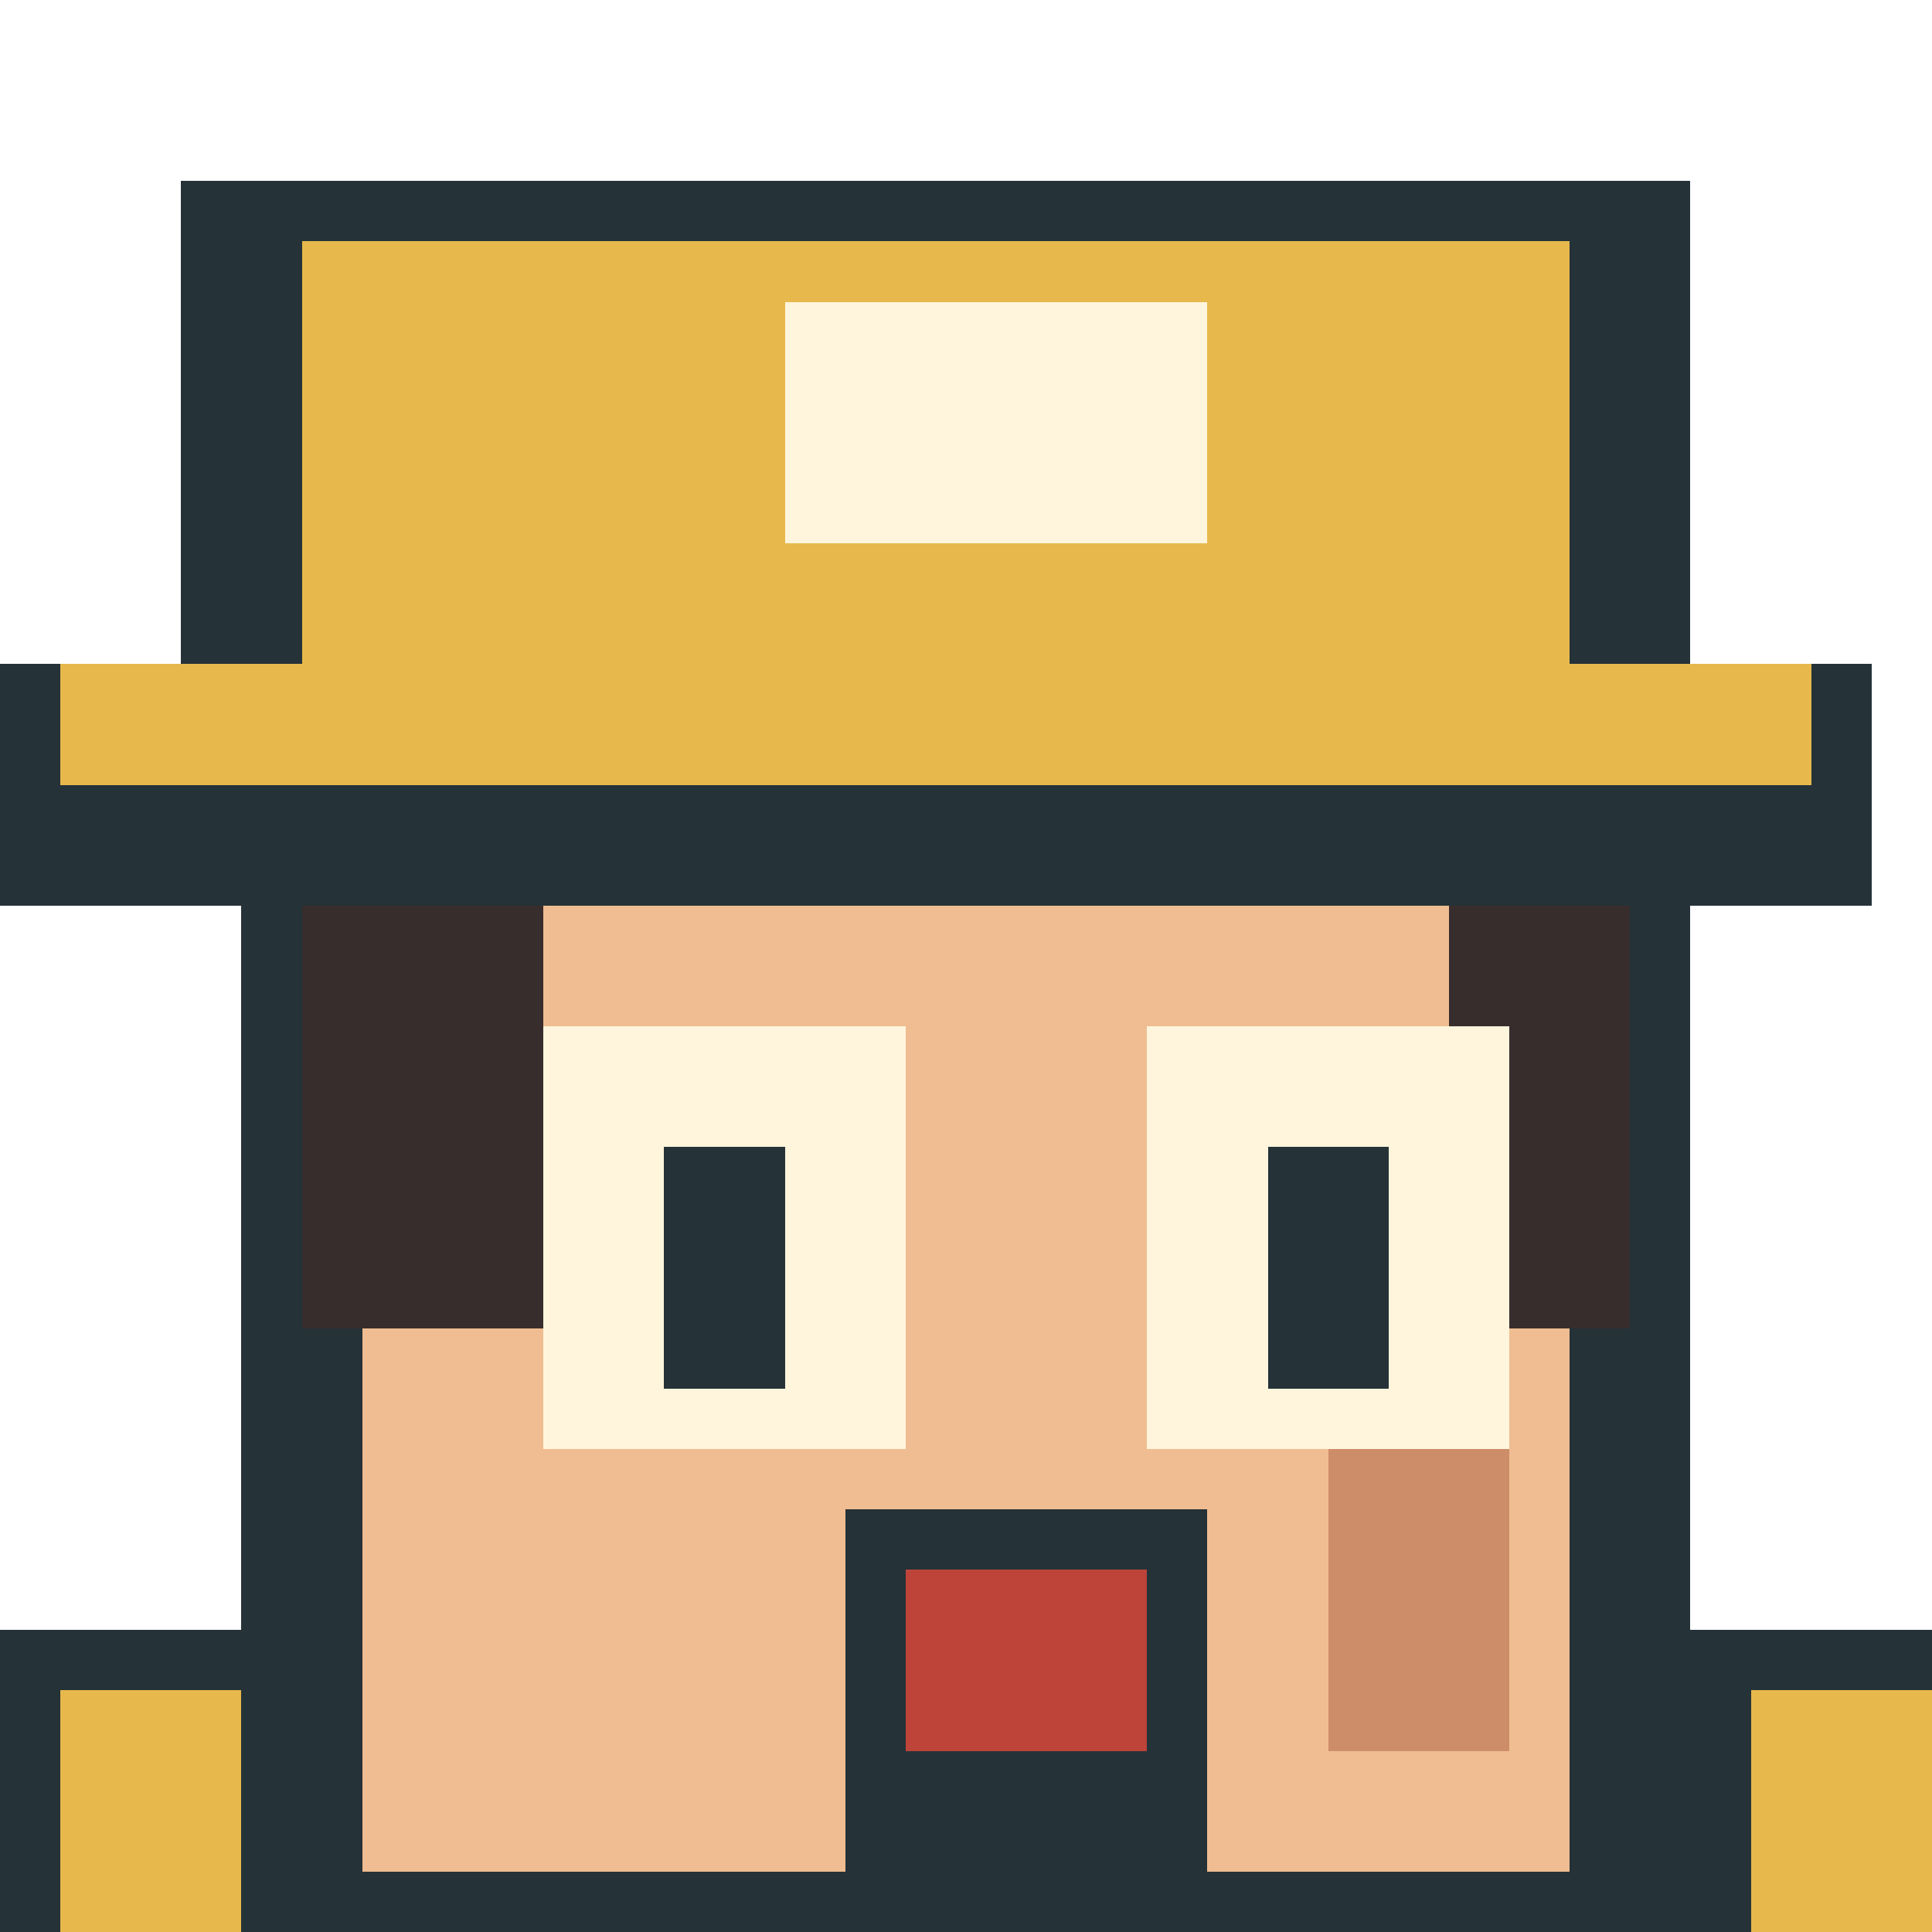
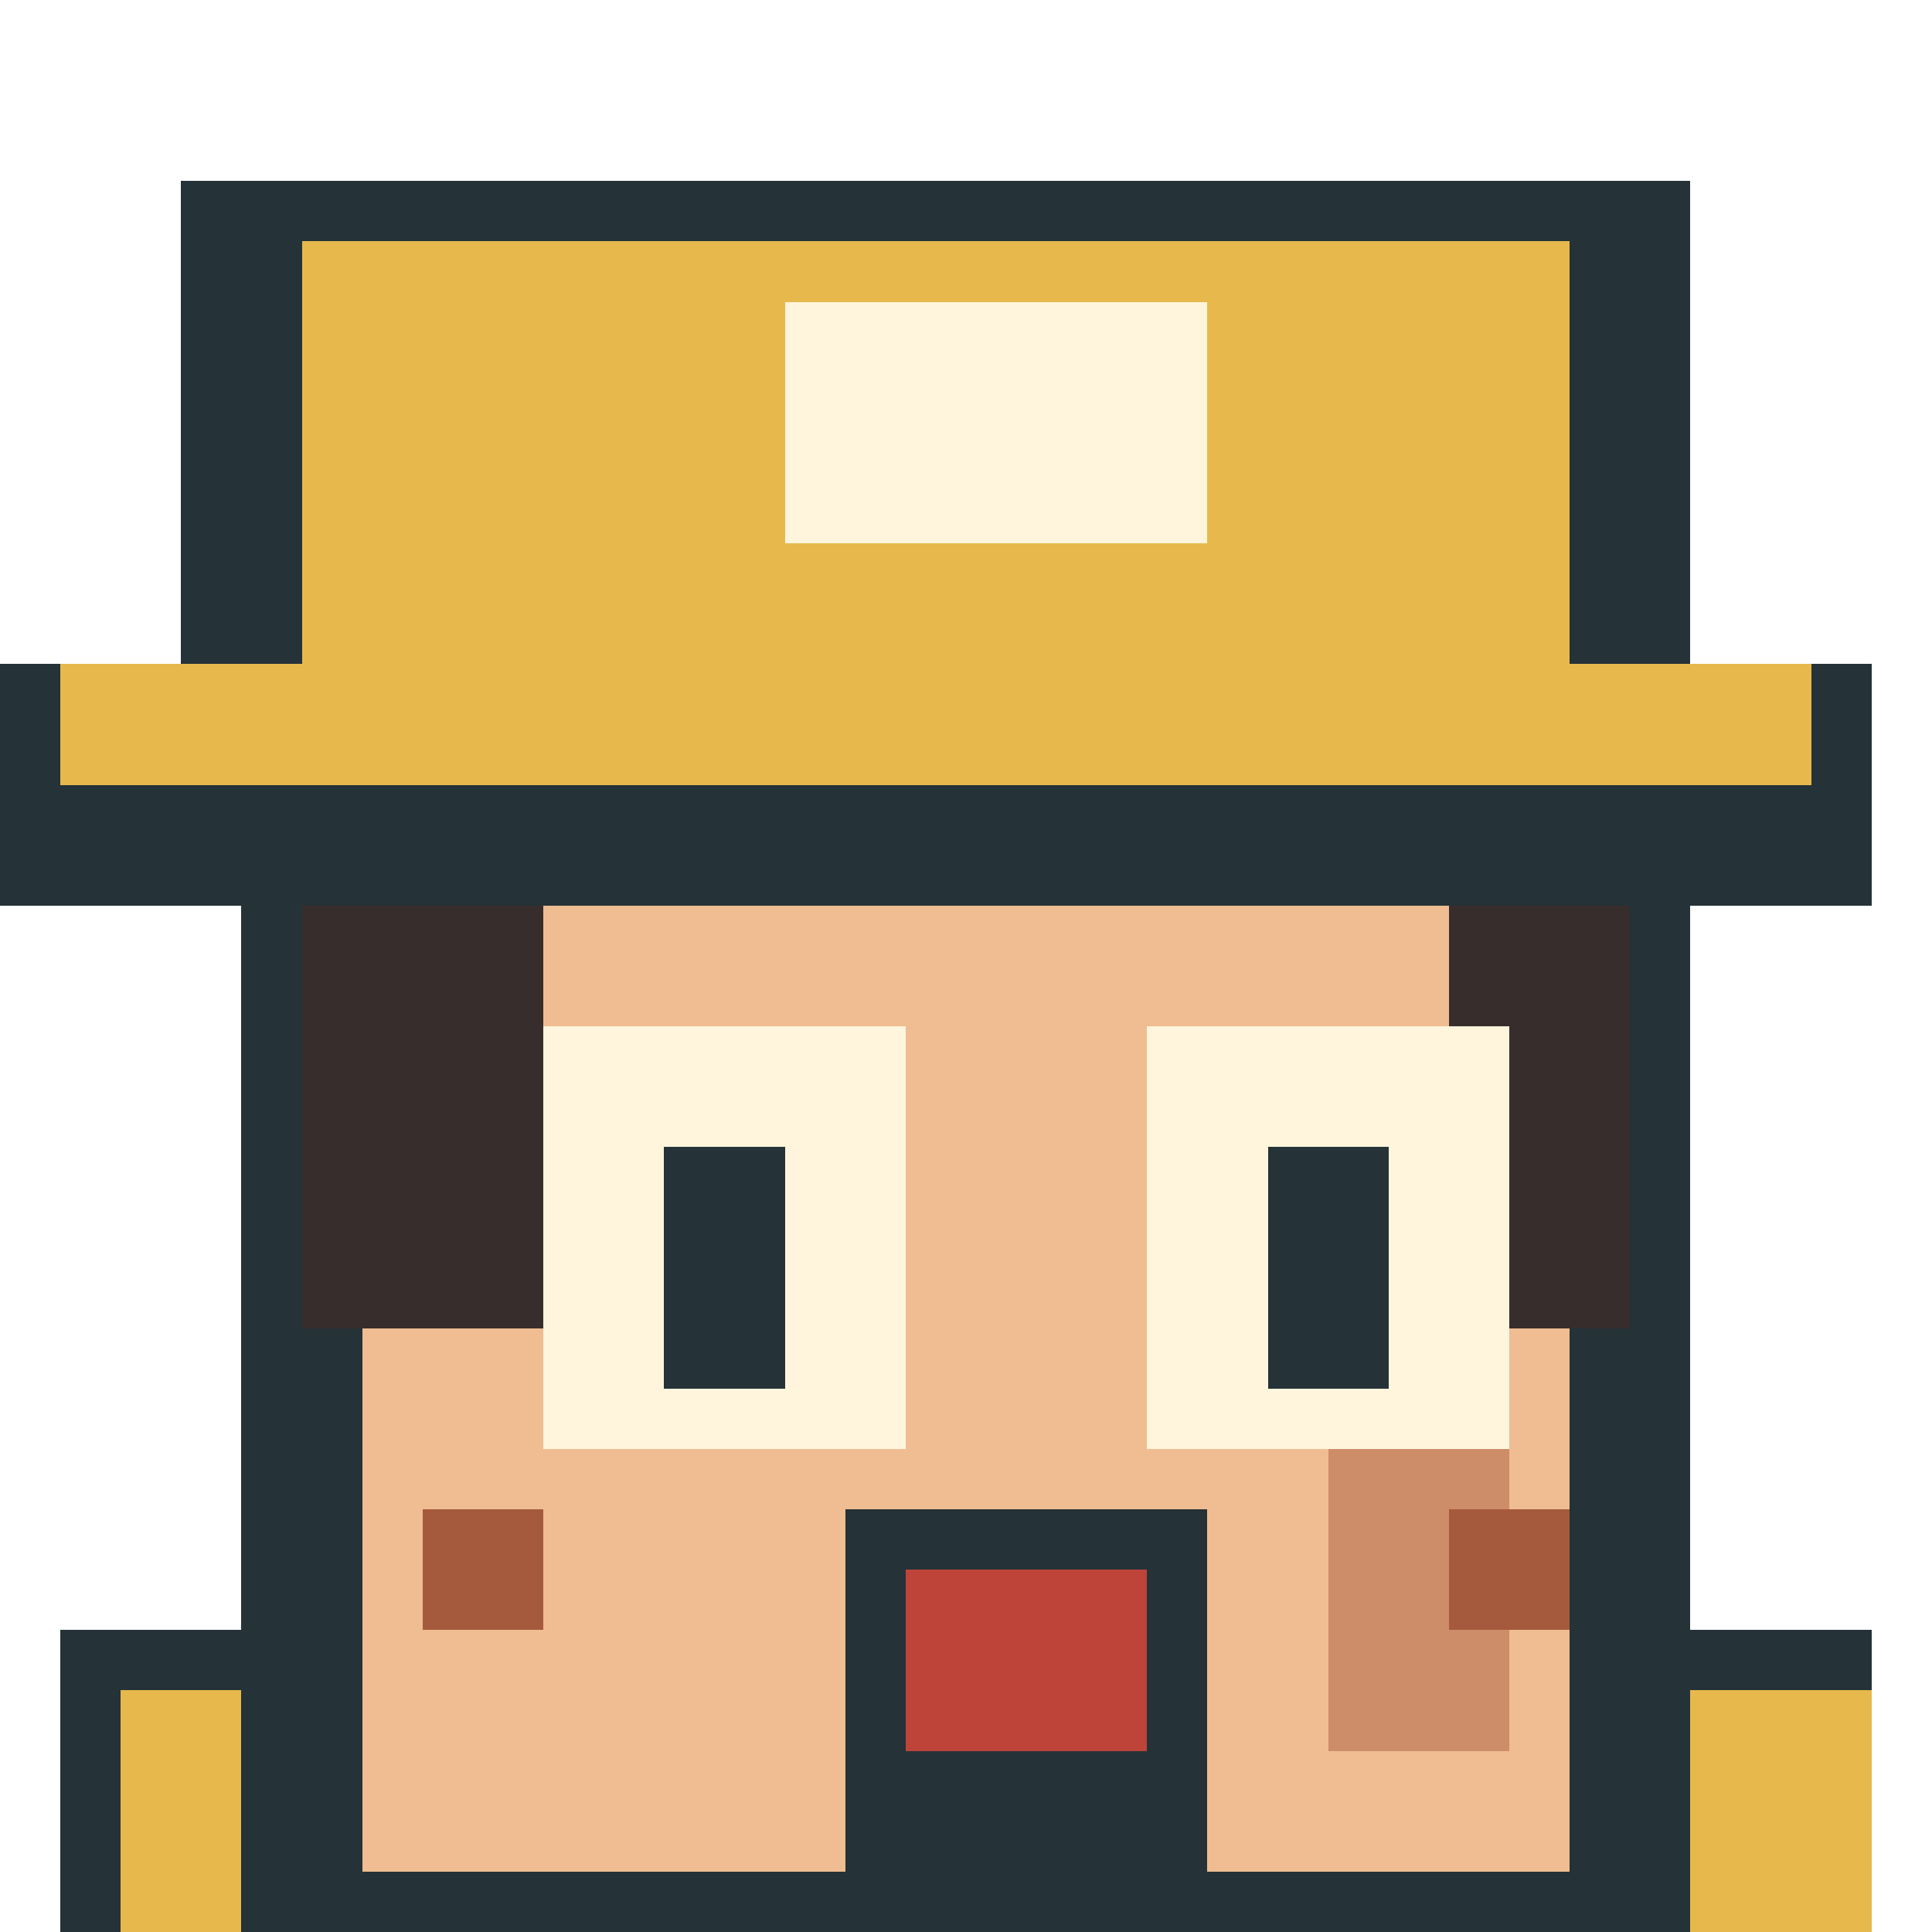
<svg xmlns="http://www.w3.org/2000/svg" width="32" height="32" viewBox="8 4 32 32" shape-rendering="crispEdges">
-   <rect x="12" y="36" width="24" height="22" fill="#253238" />
-   <rect x="13" y="38" width="22" height="18" fill="#e7b94c" />
-   <rect x="15" y="56" width="7" height="19" fill="#253238" />
-   <rect x="16" y="58" width="4" height="12" fill="#586773" />
+   <rect x="13" y="36" width="22" height="24" fill="#253238" />
+   <rect x="14" y="38" width="20" height="20" fill="#e7b94c" />
+   <rect x="15" y="56" width="7" height="9" fill="#253238" />
+   <rect x="16" y="57" width="5" height="6" fill="#356b55" />
+   <rect x="16" y="65" width="5" height="10" fill="#efbd91" />
  <rect x="13" y="74" width="11" height="5" fill="#253238" />
-   <rect x="13" y="78" width="11" height="2" fill="#fff5dc" />
-   <rect x="28" y="56" width="7" height="19" fill="#253238" />
-   <rect x="29" y="58" width="4" height="12" fill="#586773" />
+   <rect x="14" y="75" width="9" height="3" fill="#fff5dc" />
+   <rect x="13" y="78" width="10" height="2" fill="#fff5dc" />
+   <rect x="28" y="56" width="7" height="9" fill="#253238" />
+   <rect x="29" y="57" width="5" height="6" fill="#356b55" />
+   <rect x="29" y="65" width="5" height="10" fill="#efbd91" />
  <rect x="26" y="74" width="11" height="5" fill="#253238" />
-   <rect x="26" y="78" width="11" height="2" fill="#fff5dc" />
-   <rect x="8" y="31" width="4" height="15" fill="#253238" />
-   <rect x="9" y="32" width="3" height="10" fill="#e7b94c" />
-   <rect x="8" y="43" width="4" height="4" fill="#efbd91" />
-   <rect x="36" y="31" width="4" height="15" fill="#253238" />
-   <rect x="37" y="32" width="3" height="10" fill="#e7b94c" />
-   <rect x="36" y="43" width="4" height="4" fill="#efbd91" />
-   <rect x="17" y="38" width="3" height="18" fill="#356b55" />
-   <rect x="28" y="38" width="3" height="18" fill="#356b55" />
-   <rect x="18" y="45" width="12" height="11" fill="#356b55" />
-   <rect x="20" y="47" width="8" height="4" fill="#fff5dc" />
+   <rect x="27" y="75" width="9" height="3" fill="#fff5dc" />
+   <rect x="26" y="78" width="10" height="2" fill="#fff5dc" />
+   <rect x="9" y="31" width="4" height="15" fill="#253238" />
+   <rect x="10" y="32" width="3" height="10" fill="#e7b94c" />
+   <rect x="9" y="43" width="4" height="4" fill="#efbd91" />
+   <rect x="35" y="31" width="4" height="15" fill="#253238" />
+   <rect x="36" y="32" width="3" height="10" fill="#e7b94c" />
+   <rect x="35" y="43" width="4" height="4" fill="#efbd91" />
+   <rect x="16" y="38" width="16" height="19" fill="#fff5dc" />
+   <rect x="16" y="41" width="16" height="3" fill="#be443a" />
+   <rect x="16" y="47" width="16" height="3" fill="#be443a" />
+   <rect x="16" y="53" width="16" height="3" fill="#be443a" />
+   <rect x="13" y="38" width="4" height="20" fill="#e7b94c" />
+   <rect x="32" y="38" width="4" height="20" fill="#e7b94c" />
+   <rect x="32" y="49" width="13" height="11" fill="#253238" />
+   <rect x="33" y="50" width="11" height="9" fill="#bd8958" />
+   <rect x="37" y="50" width="3" height="9" fill="#e7b94c" />
  <rect x="12" y="12" width="24" height="24" fill="#253238" />
  <rect x="14" y="15" width="20" height="20" fill="#efbd91" />
  <rect x="13" y="18" width="4" height="8" fill="#382d2d" />
  <rect x="32" y="18" width="3" height="8" fill="#382d2d" />
  <rect x="11" y="7" width="25" height="10" fill="#253238" />
  <rect x="13" y="8" width="21" height="7" fill="#e7b94c" />
  <rect x="8" y="15" width="31" height="4" fill="#253238" />
  <rect x="9" y="15" width="29" height="2" fill="#e7b94c" />
  <rect x="21" y="9" width="7" height="4" fill="#fff5dc" />
  <rect x="30" y="24" width="3" height="9" fill="#ce8d69" />
  <rect x="17" y="21" width="6" height="7" fill="#fff5dc" />
  <rect x="19" y="23" width="2" height="4" fill="#253238" />
  <rect x="27" y="21" width="6" height="7" fill="#fff5dc" />
  <rect x="29" y="23" width="2" height="4" fill="#253238" />
  <rect x="22" y="29" width="6" height="6" fill="#253238" />
  <rect x="23" y="30" width="4" height="3" fill="#be443a" />
  <rect x="40" y="3" width="2" height="7" fill="#e7b94c" />
  <rect x="40" y="12" width="2" height="2" fill="#e7b94c" />
+   <rect x="15" y="29" width="2" height="2" fill="#a65a3d" />
+   <rect x="32" y="29" width="2" height="2" fill="#a65a3d" />
</svg>
